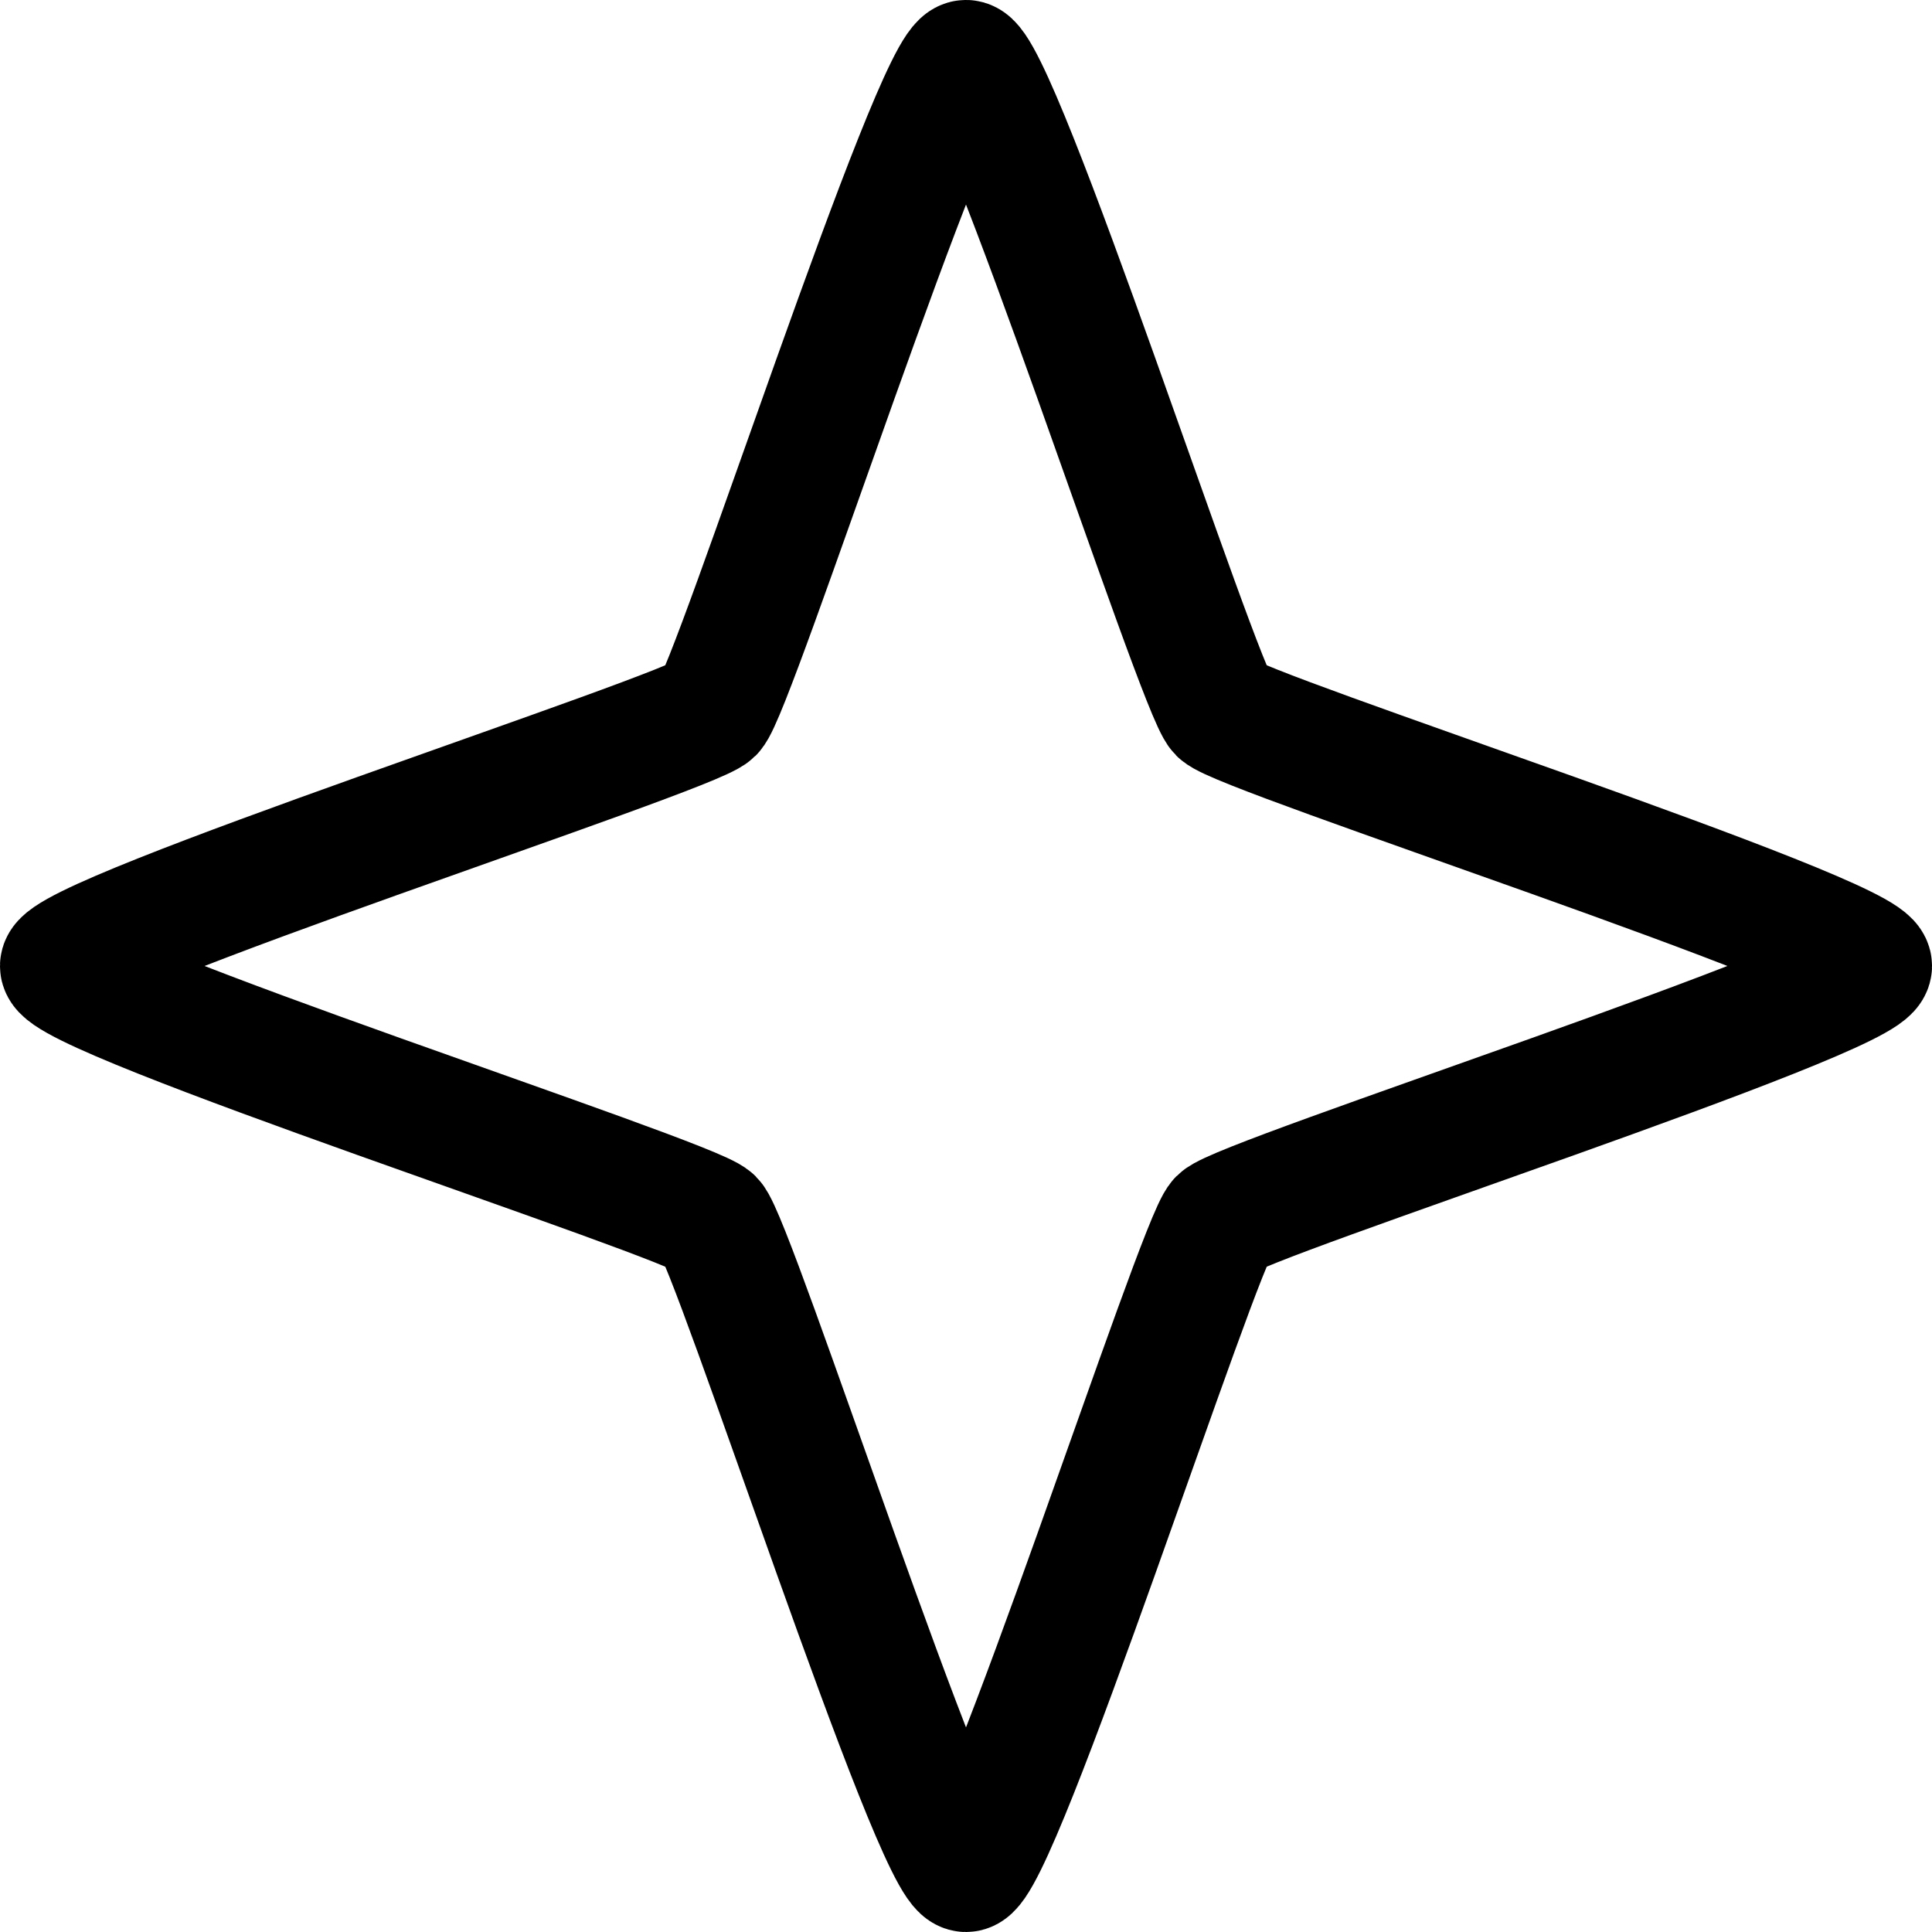
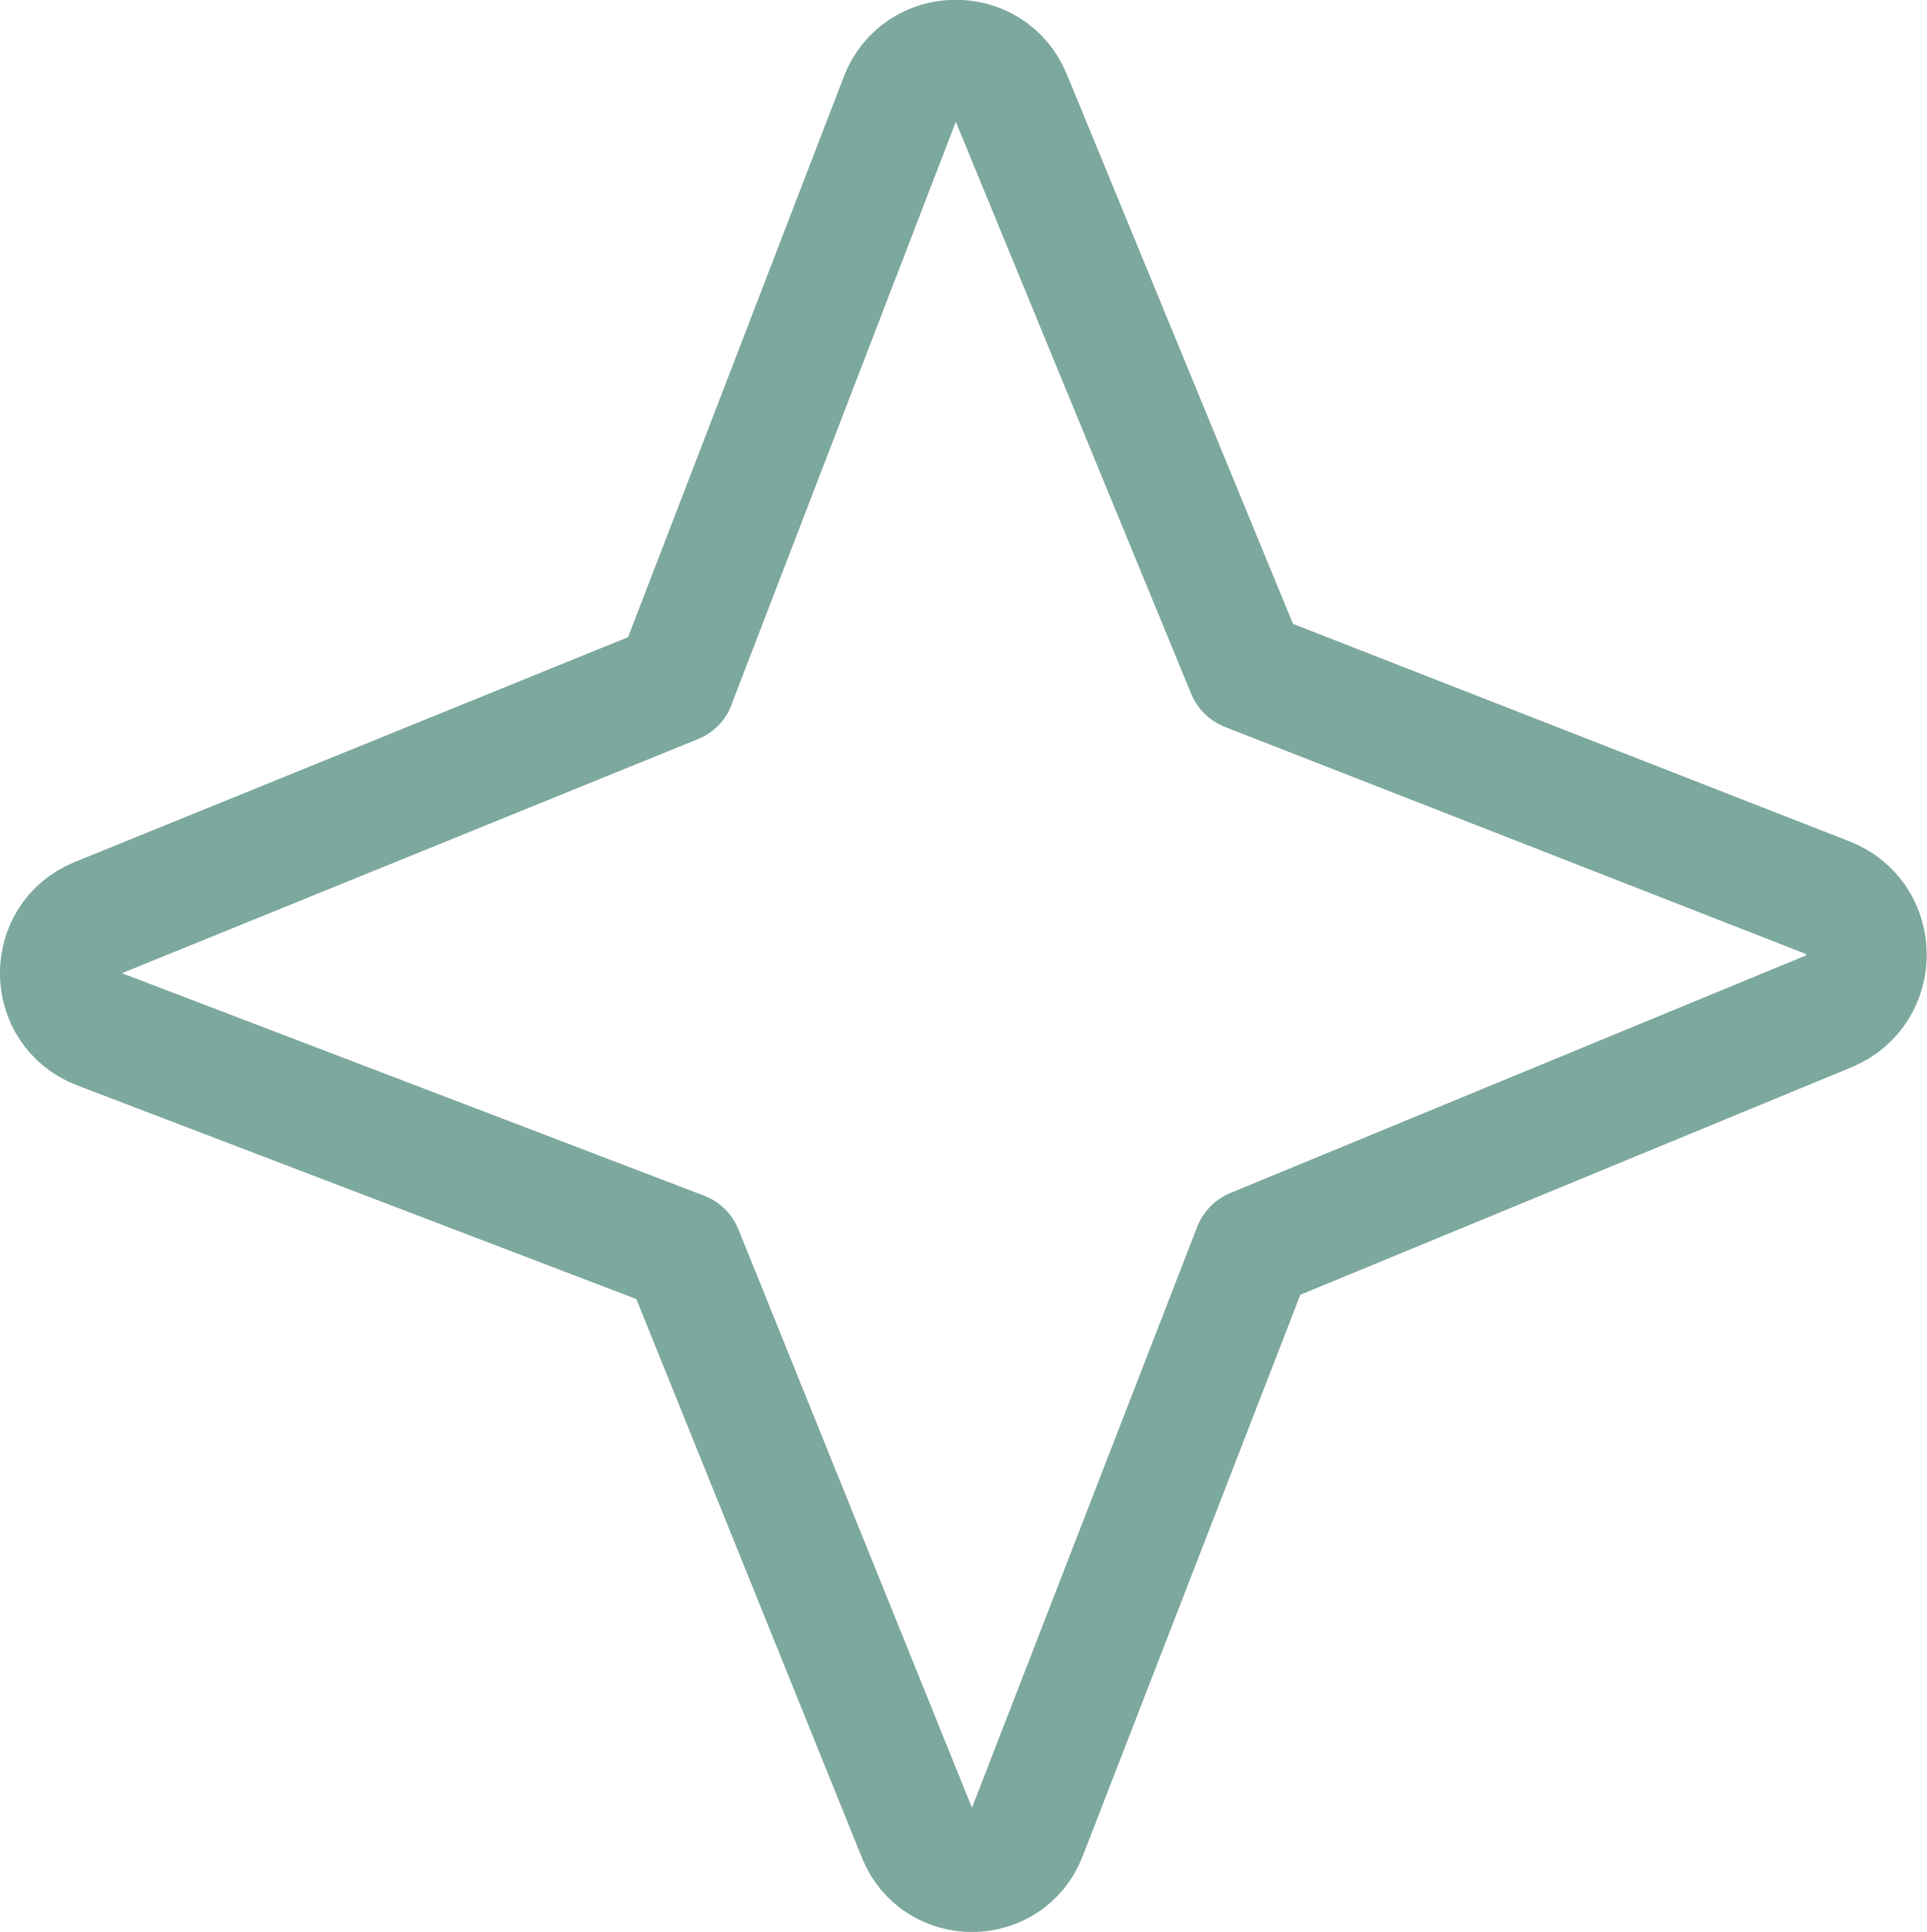
- <svg xmlns="http://www.w3.org/2000/svg" width="38.783mm" height="38.783mm" viewBox="0 0 38.783 38.783" version="1.1" id="svg5" xml:space="preserve">
-   <defs id="defs2" />
-   <g id="layer1" transform="translate(-44.26938,-57.1038)">
-     <path style="fill:none;stroke:#000000;stroke-width:2.5" d="m 63.661,94.637 c -0.616,0 -4.67,-12.601 -5.106,-13.036 -0.435,-0.435 -13.036,-4.49 -13.036,-5.106 0,-0.616 12.601,-4.67 13.036,-5.106 0.435,-0.435 4.49,-13.036 5.106,-13.036 0.616,0 4.67,12.601 5.106,13.036 0.435,0.435 13.036,4.49 13.036,5.106 0,0.616 -12.601,4.67 -13.036,5.106 -0.435,0.435 -4.49,13.036 -5.106,13.036 z" id="path166" />
+ <svg xmlns="http://www.w3.org/2000/svg" id="Layer_2" data-name="Layer 2" viewBox="0 0 95.74 95.98">
+   <defs>
+     <style>
+       .cls-1 {
+         fill: none;
+         opacity: .96;
+         stroke: #78a49a;
+         stroke-linecap: round;
+         stroke-linejoin: round;
+         stroke-width: 6px;
+       }
+     </style>
+   </defs>
+   <g id="Layer_5" data-name="Layer 5">
+     <path class="cls-1" d="M33.55,33.94l-28.7,11.66c-2.5,1.01-2.46,4.56.06,5.52l29,11.08,11.7,28.97c.98,2.43,4.44,2.41,5.39-.04l11.28-29.09,28.57-11.79c2.54-1.05,2.51-4.66-.05-5.66l-28.84-11.27-11.73-28.5c-1.02-2.47-4.54-2.43-5.5.06l-11.18,29.04Z" />
  </g>
</svg>
